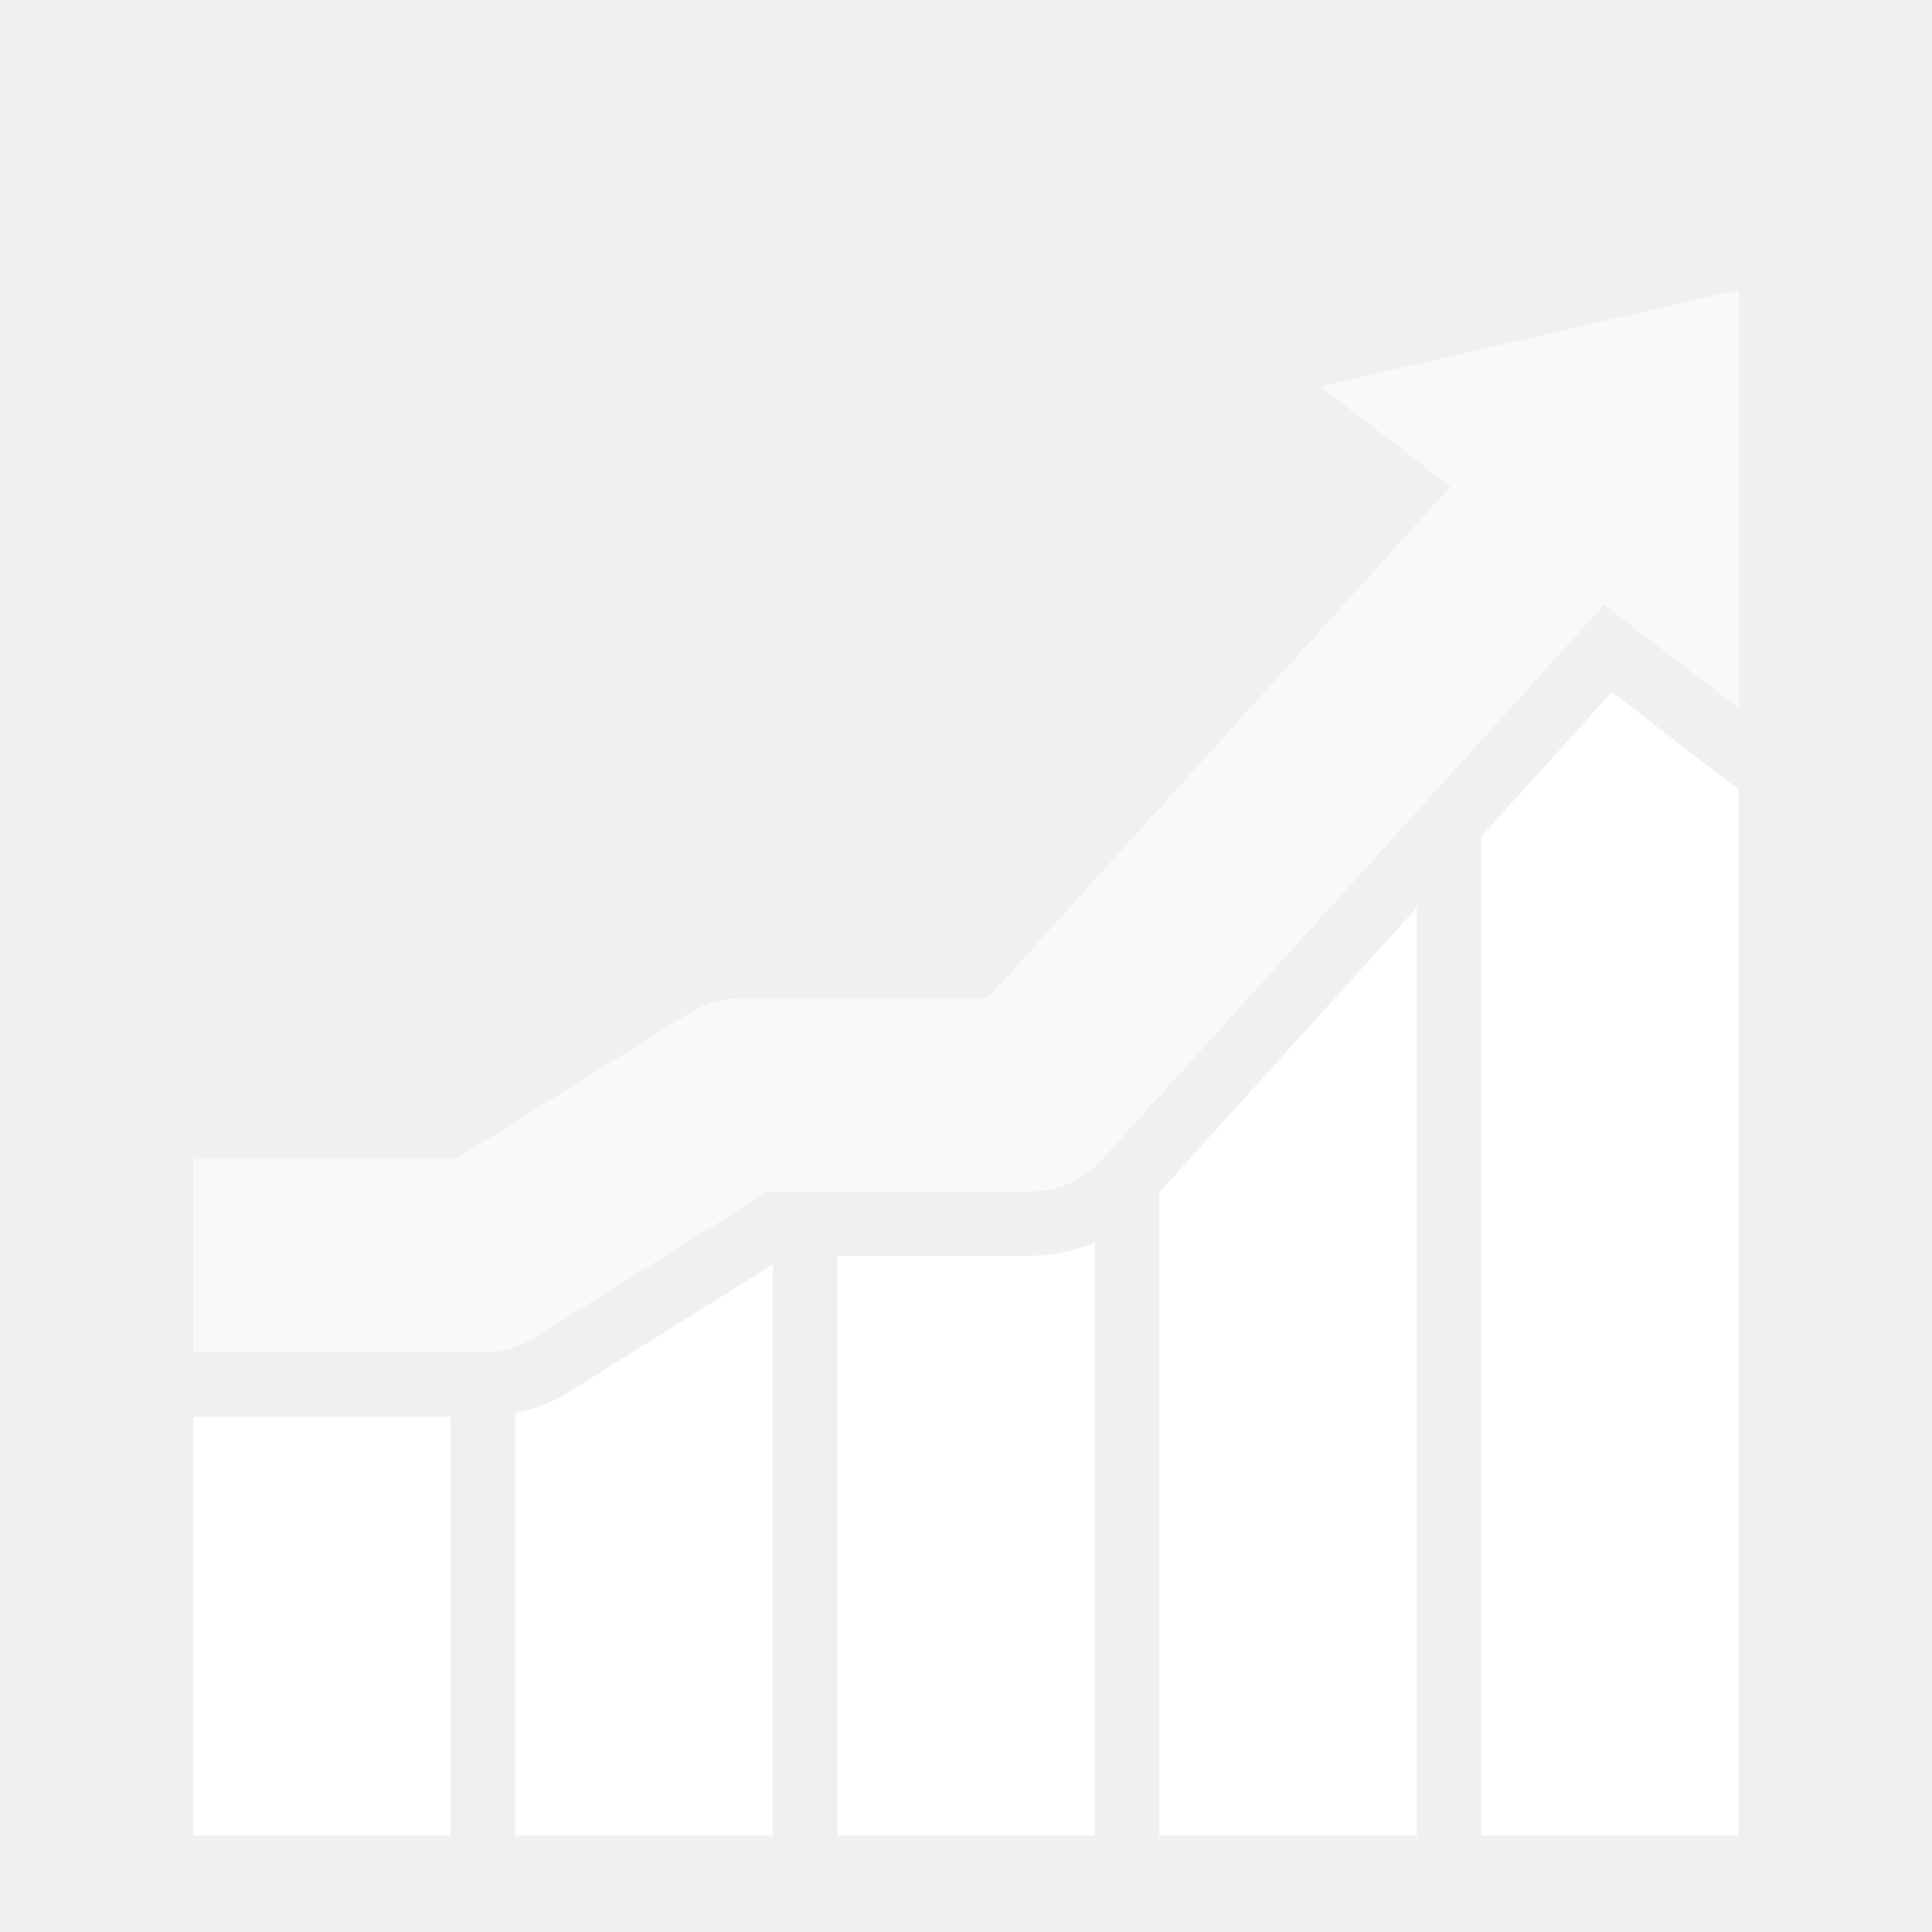
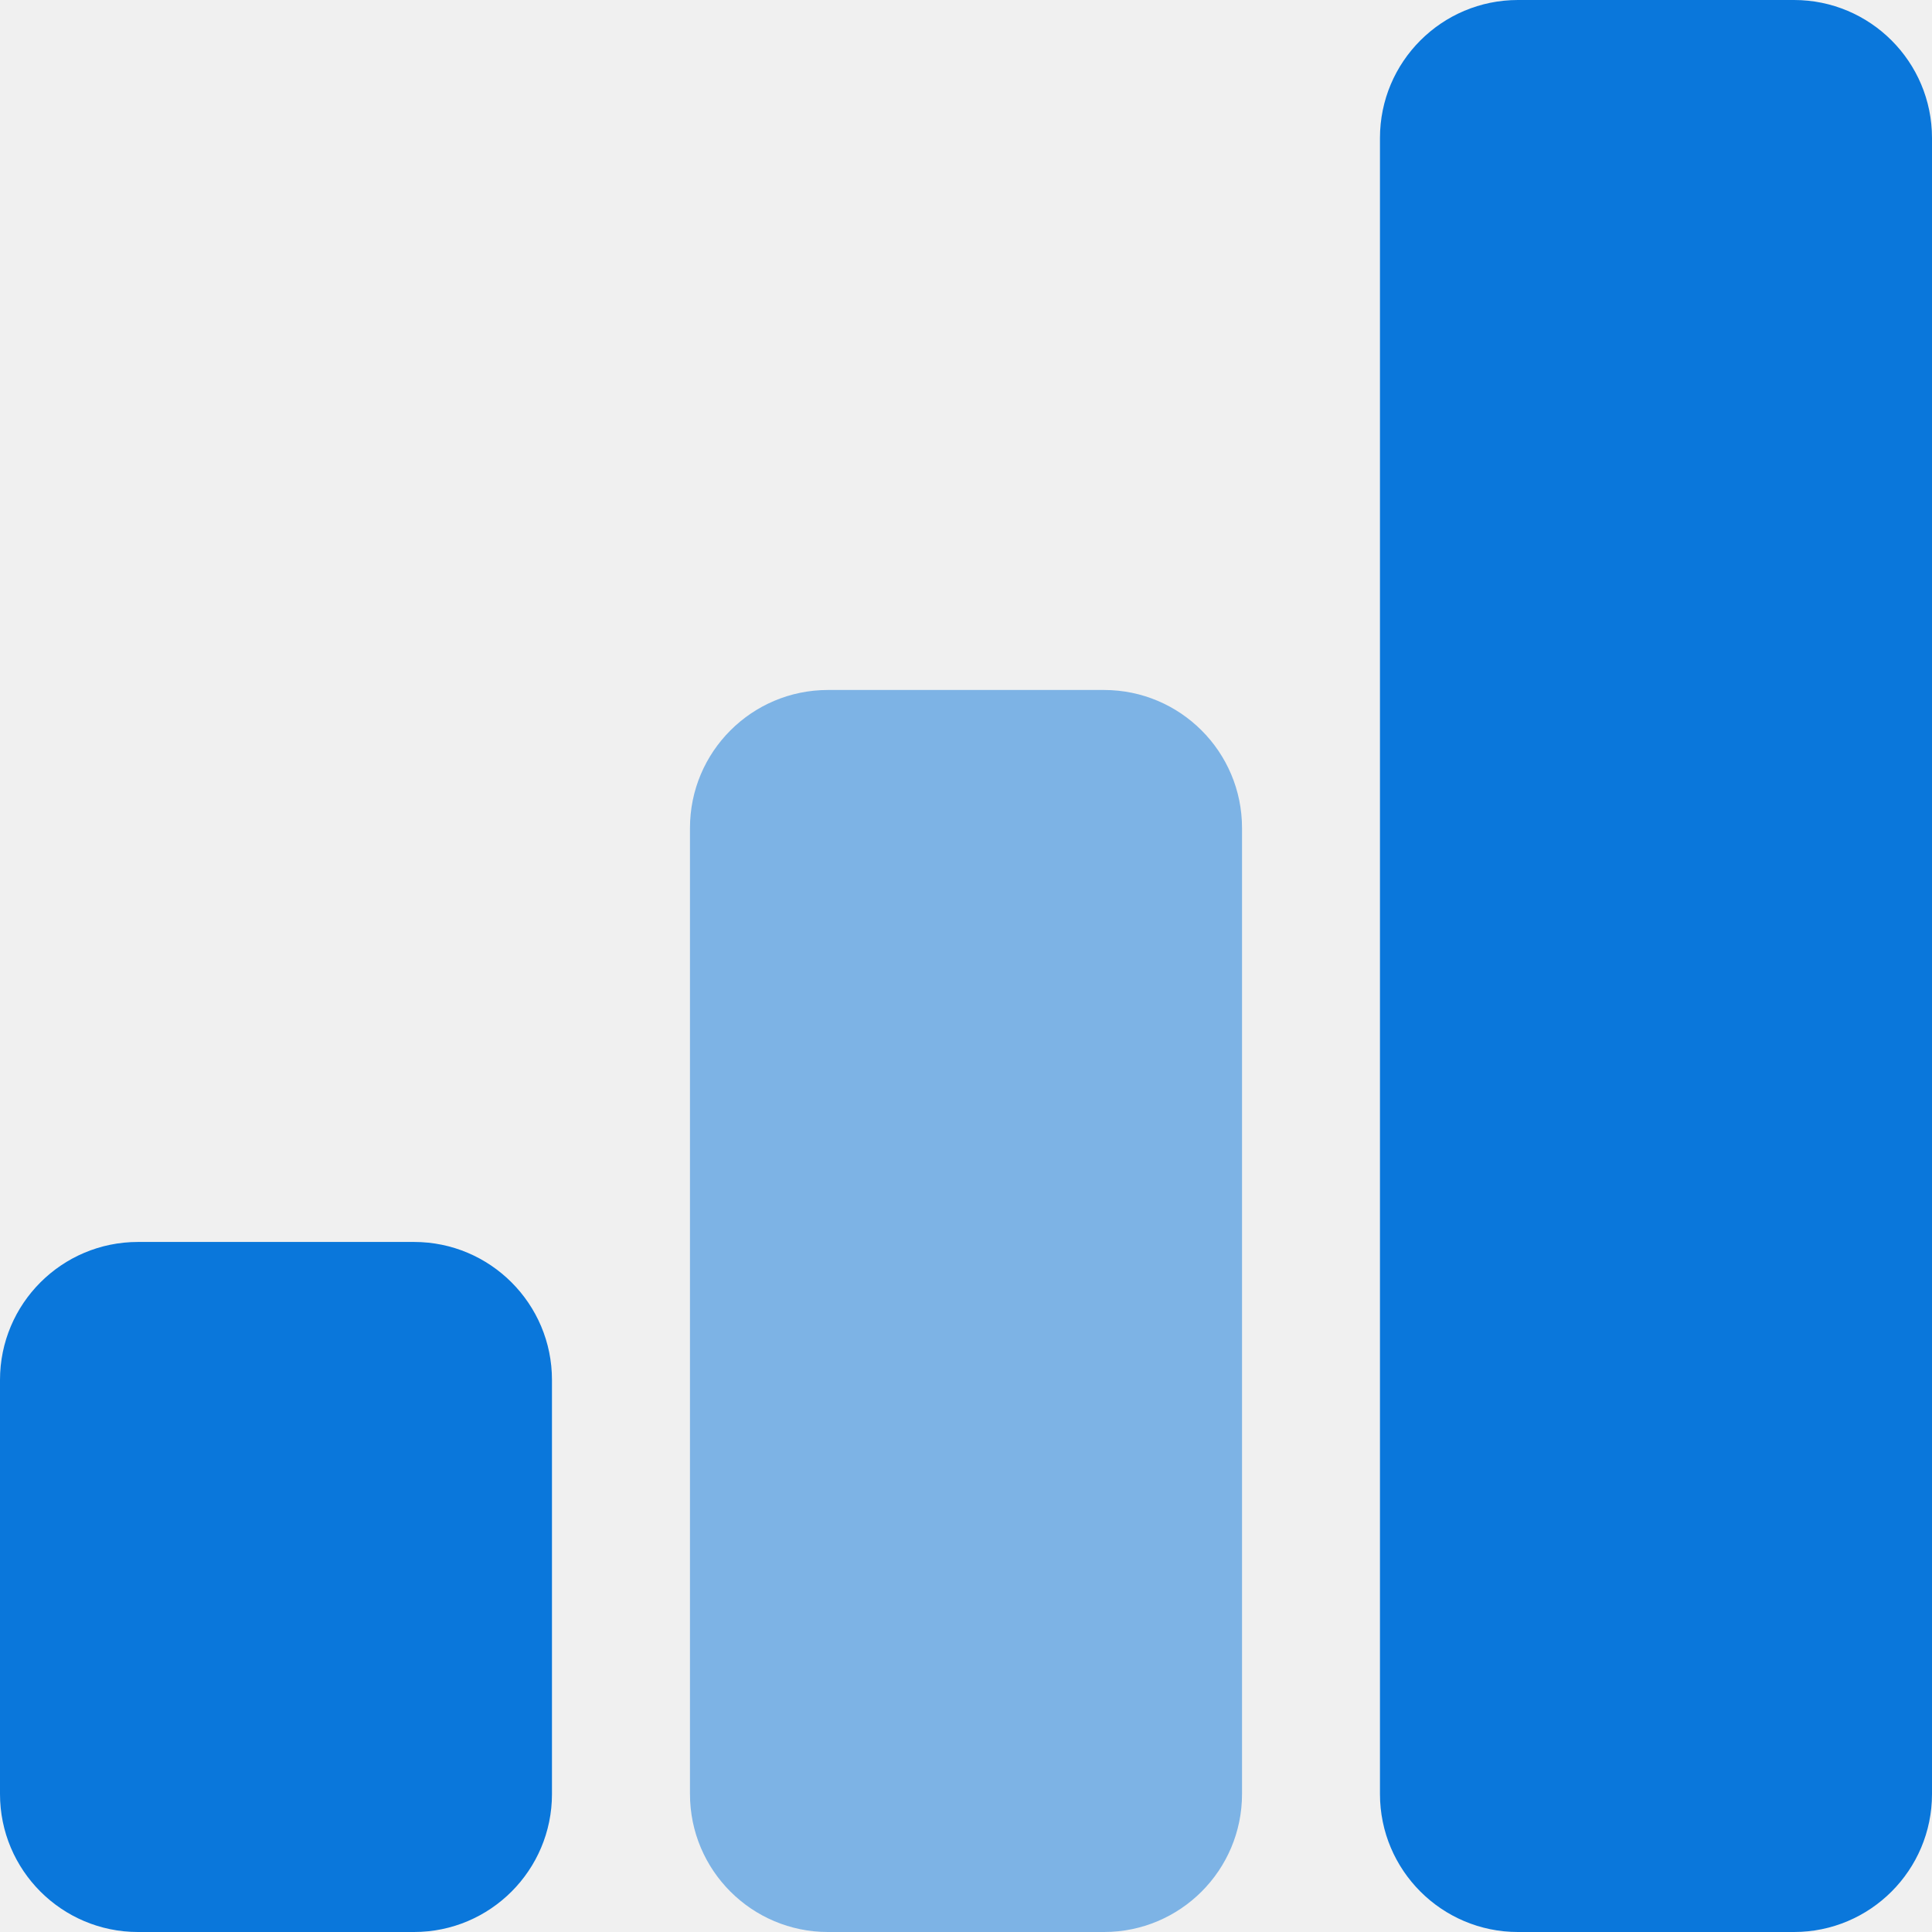
- <svg xmlns="http://www.w3.org/2000/svg" width="32" height="32" viewBox="0 0 32 32" fill="none">
-   <path opacity="0.6" d="M28.8 4.8L21.867 6.4L24.024 8.059L16.357 16.533H12.267C11.966 16.533 11.673 16.618 11.419 16.776L7.541 19.2H3.2V22.4H8C8.3 22.4 8.594 22.316 8.848 22.157L12.725 19.733H17.067C17.519 19.733 17.95 19.542 18.253 19.207L26.569 10.017L28.8 11.733V4.8Z" fill="white" />
-   <path d="M3.2 23.467H7.467V30.4H3.2V23.467Z" fill="white" />
-   <path d="M19.2 19.75V30.4H23.467V15.034L19.2 19.75Z" fill="white" />
-   <path d="M9.413 23.061C9.142 23.23 8.843 23.342 8.533 23.406V30.4H12.8V20.945L9.413 23.061Z" fill="white" />
-   <path d="M26.699 11.462L24.533 13.855V30.4H28.8V13.079L26.699 11.462Z" fill="white" />
-   <path d="M17.067 20.8H13.867V30.4H18.133V20.576C17.8 20.721 17.437 20.8 17.067 20.8Z" fill="white" />
+ <svg xmlns="http://www.w3.org/2000/svg" width="30" height="30" viewBox="0 0 30 30" fill="none">
+   <path d="M6.429 19.285H2.143C0.959 19.285 0 20.245 0 21.428V27.857C0 29.04 0.959 30 2.143 30H6.429C7.612 30 8.571 29.04 8.571 27.857V21.428C8.571 20.245 7.612 19.285 6.429 19.285Z" fill="#0A77DB" />
+   <path d="M17.143 10.714H12.857C11.674 10.714 10.714 11.674 10.714 12.857V27.857C10.714 29.041 11.674 30 12.857 30H17.143C18.326 30 19.286 29.041 19.286 27.857V12.857C19.286 11.674 18.326 10.714 17.143 10.714Z" fill="#0A77DB" fill-opacity="0.5" />
+   <path d="M27.857 0H23.571C22.388 0 21.428 0.959 21.428 2.143V27.857C21.428 29.04 22.388 30 23.571 30H27.857C29.04 30 30 29.04 30 27.857V2.143C30 0.959 29.04 0 27.857 0Z" fill="#0A77DB" />
</svg>
